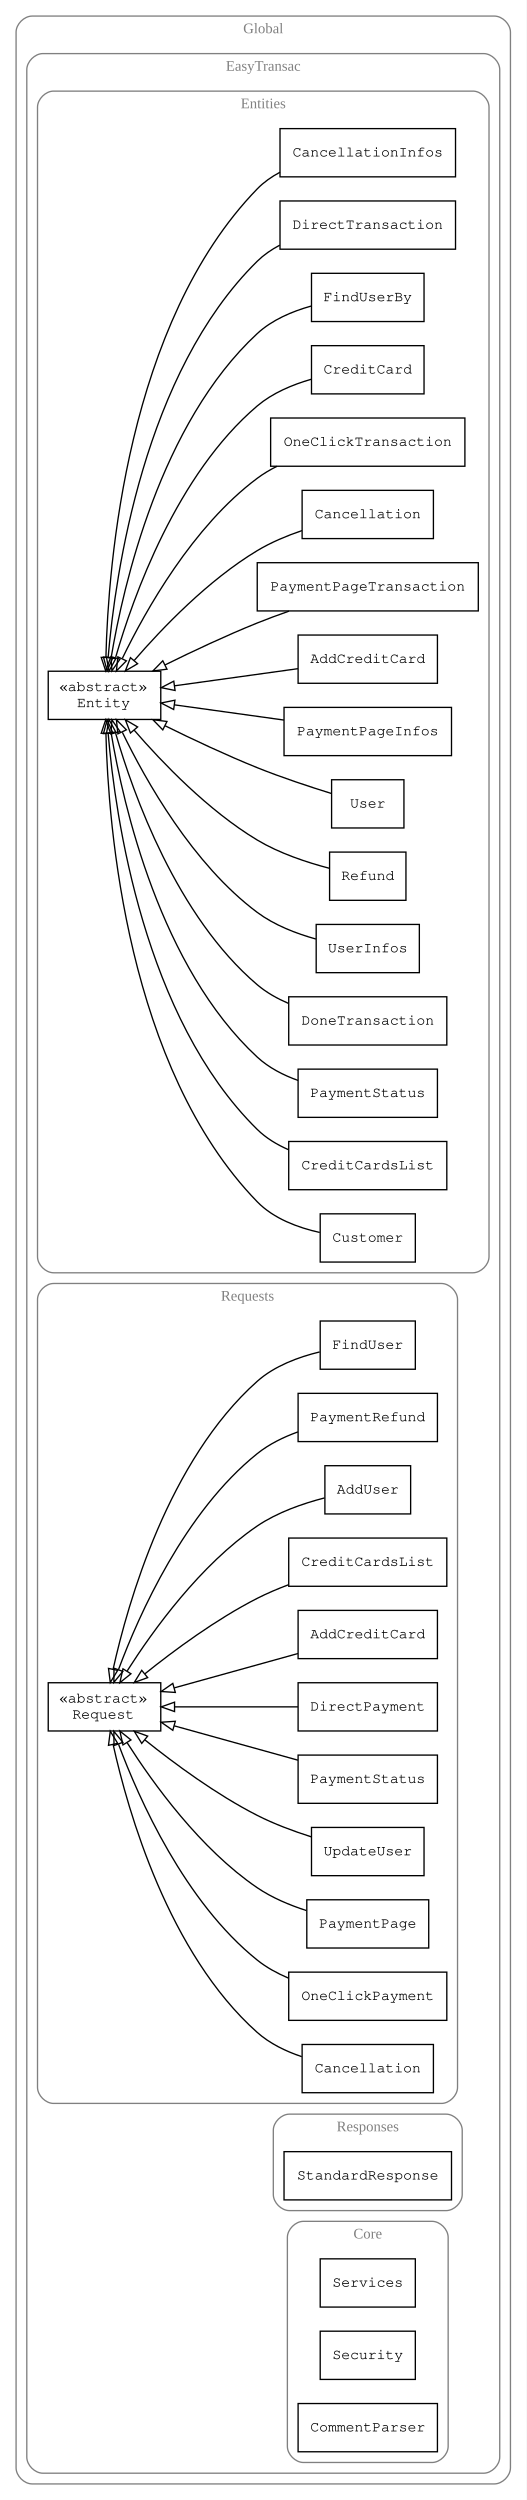
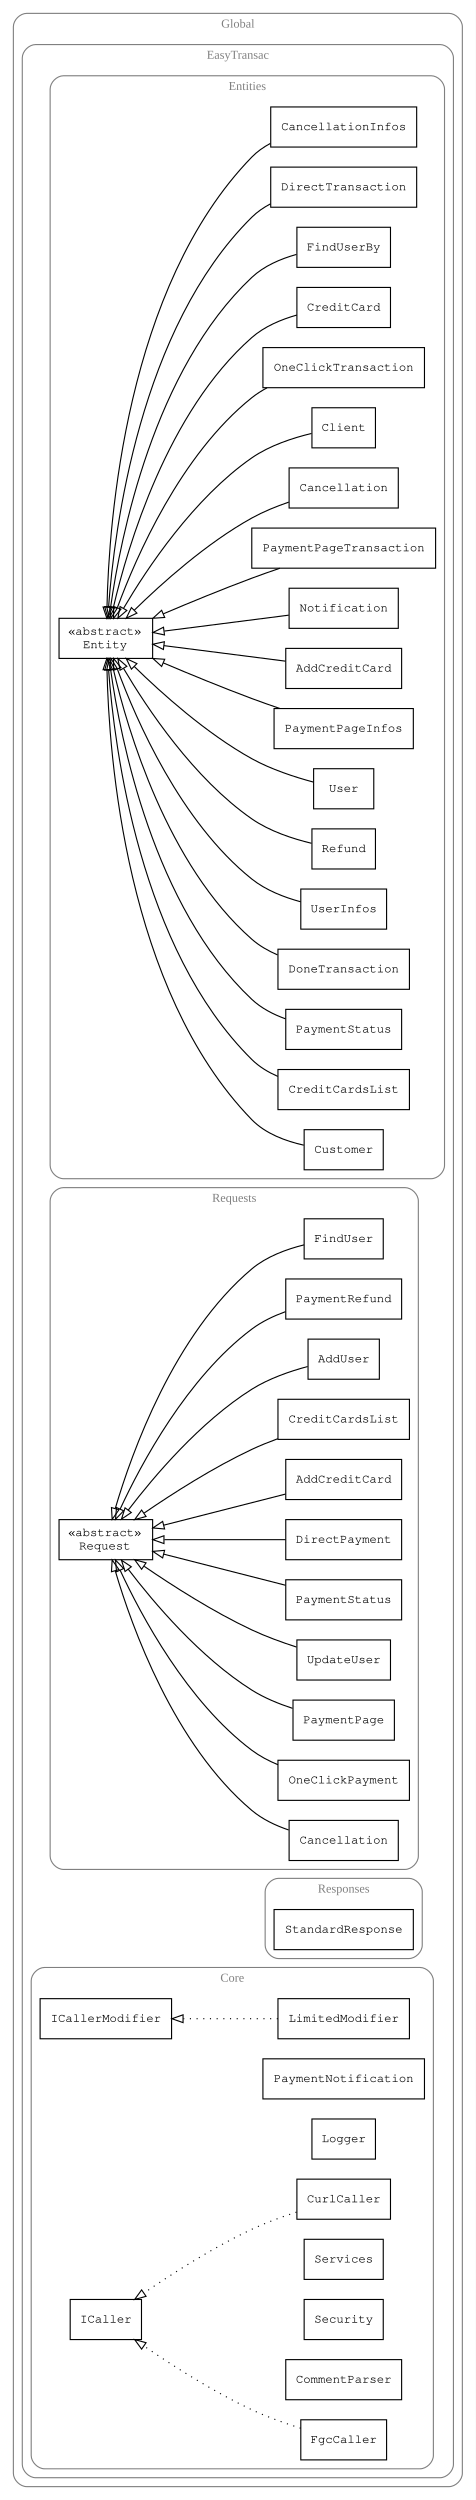
- <svg xmlns="http://www.w3.org/2000/svg" width="393pt" height="1866pt" viewBox="0.00 0.00 393.00 1866.00">
-   <g id="graph0" class="graph" transform="scale(1 1) rotate(0) translate(4 1862)">
-     <polygon fill="white" stroke="none" points="-4,4 -4,-1862 389,-1862 389,4 -4,4" />
+ <svg xmlns="http://www.w3.org/2000/svg" width="427pt" height="2244pt" viewBox="0.00 0.00 427.00 2244.00">
+   <g id="graph0" class="graph" transform="scale(1 1) rotate(0) translate(4 2240)">
+     <polygon fill="white" stroke="none" points="-4,4 -4,-2240 423,-2240 423,4 -4,4" />
    <g id="clust1" class="cluster">
-       <path fill="none" stroke="gray" d="M20,-8C20,-8 365,-8 365,-8 371,-8 377,-14 377,-20 377,-20 377,-1838 377,-1838 377,-1844 371,-1850 365,-1850 365,-1850 20,-1850 20,-1850 14,-1850 8,-1844 8,-1838 8,-1838 8,-20 8,-20 8,-14 14,-8 20,-8" />
-       <text text-anchor="middle" x="192.5" y="-1837.2" font-family="Times New Roman,serif" font-size="11.00" fill="gray">Global</text>
+       <path fill="none" stroke="gray" d="M20,-8C20,-8 399,-8 399,-8 405,-8 411,-14 411,-20 411,-20 411,-2216 411,-2216 411,-2222 405,-2228 399,-2228 399,-2228 20,-2228 20,-2228 14,-2228 8,-2222 8,-2216 8,-2216 8,-20 8,-20 8,-14 14,-8 20,-8" />
+       <text text-anchor="middle" x="209.5" y="-2215.2" font-family="Times New Roman,serif" font-size="11.00" fill="gray">Global</text>
    </g>
    <g id="clust2" class="cluster">
-       <path fill="none" stroke="gray" d="M28,-16C28,-16 357,-16 357,-16 363,-16 369,-22 369,-28 369,-28 369,-1810 369,-1810 369,-1816 363,-1822 357,-1822 357,-1822 28,-1822 28,-1822 22,-1822 16,-1816 16,-1810 16,-1810 16,-28 16,-28 16,-22 22,-16 28,-16" />
-       <text text-anchor="middle" x="192.5" y="-1809.2" font-family="Times New Roman,serif" font-size="11.00" fill="gray">EasyTransac</text>
+       <path fill="none" stroke="gray" d="M28,-16C28,-16 391,-16 391,-16 397,-16 403,-22 403,-28 403,-28 403,-2188 403,-2188 403,-2194 397,-2200 391,-2200 391,-2200 28,-2200 28,-2200 22,-2200 16,-2194 16,-2188 16,-2188 16,-28 16,-28 16,-22 22,-16 28,-16" />
+       <text text-anchor="middle" x="209.5" y="-2187.2" font-family="Times New Roman,serif" font-size="11.00" fill="gray">EasyTransac</text>
    </g>
    <g id="clust3" class="cluster">
-       <path fill="none" stroke="gray" d="M36,-912C36,-912 349,-912 349,-912 355,-912 361,-918 361,-924 361,-924 361,-1782 361,-1782 361,-1788 355,-1794 349,-1794 349,-1794 36,-1794 36,-1794 30,-1794 24,-1788 24,-1782 24,-1782 24,-924 24,-924 24,-918 30,-912 36,-912" />
-       <text text-anchor="middle" x="192.5" y="-1781.2" font-family="Times New Roman,serif" font-size="11.00" fill="gray">Entities</text>
+       <path fill="none" stroke="gray" d="M53,-1182C53,-1182 383,-1182 383,-1182 389,-1182 395,-1188 395,-1194 395,-1194 395,-2160 395,-2160 395,-2166 389,-2172 383,-2172 383,-2172 53,-2172 53,-2172 47,-2172 41,-2166 41,-2160 41,-2160 41,-1194 41,-1194 41,-1188 47,-1182 53,-1182" />
+       <text text-anchor="middle" x="218" y="-2159.2" font-family="Times New Roman,serif" font-size="11.00" fill="gray">Entities</text>
    </g>
    <g id="clust4" class="cluster">
-       <path fill="none" stroke="gray" d="M36,-292C36,-292 325.5,-292 325.5,-292 331.5,-292 337.5,-298 337.5,-304 337.5,-304 337.5,-892 337.5,-892 337.5,-898 331.5,-904 325.5,-904 325.5,-904 36,-904 36,-904 30,-904 24,-898 24,-892 24,-892 24,-304 24,-304 24,-298 30,-292 36,-292" />
-       <text text-anchor="middle" x="180.75" y="-891.2" font-family="Times New Roman,serif" font-size="11.00" fill="gray">Requests</text>
+       <path fill="none" stroke="gray" d="M53,-562C53,-562 359.5,-562 359.5,-562 365.5,-562 371.5,-568 371.5,-574 371.5,-574 371.5,-1162 371.5,-1162 371.5,-1168 365.5,-1174 359.5,-1174 359.5,-1174 53,-1174 53,-1174 47,-1174 41,-1168 41,-1162 41,-1162 41,-574 41,-574 41,-568 47,-562 53,-562" />
+       <text text-anchor="middle" x="206.25" y="-1161.2" font-family="Times New Roman,serif" font-size="11.00" fill="gray">Requests</text>
    </g>
    <g id="clust6" class="cluster">
-       <path fill="none" stroke="gray" d="M212,-212C212,-212 329,-212 329,-212 335,-212 341,-218 341,-224 341,-224 341,-272 341,-272 341,-278 335,-284 329,-284 329,-284 212,-284 212,-284 206,-284 200,-278 200,-272 200,-272 200,-224 200,-224 200,-218 206,-212 212,-212" />
-       <text text-anchor="middle" x="270.5" y="-271.2" font-family="Times New Roman,serif" font-size="11.00" fill="gray">Responses</text>
+       <path fill="none" stroke="gray" d="M246,-482C246,-482 363,-482 363,-482 369,-482 375,-488 375,-494 375,-494 375,-542 375,-542 375,-548 369,-554 363,-554 363,-554 246,-554 246,-554 240,-554 234,-548 234,-542 234,-542 234,-494 234,-494 234,-488 240,-482 246,-482" />
+       <text text-anchor="middle" x="304.5" y="-541.2" font-family="Times New Roman,serif" font-size="11.00" fill="gray">Responses</text>
    </g>
    <g id="clust5" class="cluster">
-       <path fill="none" stroke="gray" d="M222.5,-24C222.5,-24 318.5,-24 318.5,-24 324.5,-24 330.5,-30 330.5,-36 330.5,-36 330.5,-192 330.5,-192 330.5,-198 324.5,-204 318.5,-204 318.5,-204 222.5,-204 222.5,-204 216.5,-204 210.5,-198 210.5,-192 210.5,-192 210.5,-36 210.5,-36 210.5,-30 216.5,-24 222.5,-24" />
-       <text text-anchor="middle" x="270.5" y="-191.2" font-family="Times New Roman,serif" font-size="11.00" fill="gray">Core</text>
+       <path fill="none" stroke="gray" d="M36,-24C36,-24 373,-24 373,-24 379,-24 385,-30 385,-36 385,-36 385,-462 385,-462 385,-468 379,-474 373,-474 373,-474 36,-474 36,-474 30,-474 24,-468 24,-462 24,-462 24,-36 24,-36 24,-30 30,-24 36,-24" />
+       <text text-anchor="middle" x="204.5" y="-461.2" font-family="Times New Roman,serif" font-size="11.00" fill="gray">Core</text>
    </g>
    <g id="node1" class="node">
-       <polygon fill="none" stroke="black" points="336,-1766 205,-1766 205,-1730 336,-1730 336,-1766" />
-       <text text-anchor="middle" x="270.5" y="-1745.2" font-family="Courier,monospace" font-size="11.00">CancellationInfos</text>
+       <polygon fill="none" stroke="black" points="370,-2144 239,-2144 239,-2108 370,-2108 370,-2144" />
+       <text text-anchor="middle" x="304.5" y="-2123.2" font-family="Courier,monospace" font-size="11.00">CancellationInfos</text>
    </g>
    <g id="node2" class="node">
-       <polygon fill="none" stroke="black" points="116,-1361 32,-1361 32,-1325 116,-1325 116,-1361" />
-       <text text-anchor="start" x="40" y="-1346.2" font-family="Courier,monospace" font-size="11.00">«abstract»</text>
-       <text text-anchor="start" x="53.5" y="-1334.2" font-family="Courier,monospace" font-size="11.00">Entity</text>
+       <polygon fill="none" stroke="black" points="133,-1685 49,-1685 49,-1649 133,-1649 133,-1685" />
+       <text text-anchor="start" x="57" y="-1670.2" font-family="Courier,monospace" font-size="11.00">«abstract»</text>
+       <text text-anchor="start" x="70.5" y="-1658.2" font-family="Courier,monospace" font-size="11.00">Entity</text>
    </g>
    <g id="edge1" class="edge">
-       <path fill="none" stroke="black" d="M204.991,-1733.45C198.716,-1730.12 192.88,-1726.03 188,-1721 90.848,-1620.95 76.754,-1440.94 75.054,-1371.44" />
-       <polygon fill="none" stroke="black" points="78.551,-1371.21 74.877,-1361.27 71.552,-1371.33 78.551,-1371.21" />
+       <path fill="none" stroke="black" d="M238.6,-2111.22C232.475,-2107.94 226.781,-2103.91 222,-2099 108.785,-1982.62 93.682,-1771.44 92.033,-1695.31" />
+       <polygon fill="none" stroke="black" points="95.529,-1695.03 91.877,-1685.09 88.53,-1695.14 95.529,-1695.03" />
    </g>
    <g id="node3" class="node">
-       <polygon fill="none" stroke="black" points="336,-1712 205,-1712 205,-1676 336,-1676 336,-1712" />
-       <text text-anchor="middle" x="270.5" y="-1691.2" font-family="Courier,monospace" font-size="11.00">DirectTransaction</text>
+       <polygon fill="none" stroke="black" points="370,-2090 239,-2090 239,-2054 370,-2054 370,-2090" />
+       <text text-anchor="middle" x="304.5" y="-2069.2" font-family="Courier,monospace" font-size="11.00">DirectTransaction</text>
    </g>
    <g id="edge4" class="edge">
-       <path fill="none" stroke="black" d="M204.812,-1679.01C198.648,-1675.76 192.886,-1671.81 188,-1667 103.498,-1583.81 82.087,-1434.11 76.743,-1371.62" />
-       <polygon fill="none" stroke="black" points="80.208,-1371.04 75.944,-1361.34 73.229,-1371.58 80.208,-1371.04" />
+       <path fill="none" stroke="black" d="M238.791,-2057.03C232.631,-2053.78 226.876,-2049.82 222,-2045 121.522,-1945.65 98.639,-1765.23 93.481,-1695.53" />
+       <polygon fill="none" stroke="black" points="96.958,-1695.07 92.796,-1685.33 89.974,-1695.54 96.958,-1695.07" />
    </g>
    <g id="node4" class="node">
-       <polygon fill="none" stroke="black" points="312.5,-1658 228.5,-1658 228.5,-1622 312.5,-1622 312.5,-1658" />
-       <text text-anchor="middle" x="270.5" y="-1637.2" font-family="Courier,monospace" font-size="11.00">FindUserBy</text>
+       <polygon fill="none" stroke="black" points="346.5,-2036 262.5,-2036 262.5,-2000 346.5,-2000 346.5,-2036" />
+       <text text-anchor="middle" x="304.5" y="-2015.2" font-family="Courier,monospace" font-size="11.00">FindUserBy</text>
+     </g>
+     <g id="edge7" class="edge">
+       <path fill="none" stroke="black" d="M262.11,-2011.63C247.968,-2007.69 232.968,-2001.31 222,-1991 133.896,-1908.17 104.159,-1757.64 95.326,-1695.26" />
+       <polygon fill="none" stroke="black" points="98.749,-1694.45 93.953,-1685.01 91.811,-1695.38 98.749,-1694.45" />
+     </g>
+     <g id="node5" class="node">
+       <polygon fill="none" stroke="black" points="346.5,-1982 262.5,-1982 262.5,-1946 346.5,-1946 346.5,-1982" />
+       <text text-anchor="middle" x="304.5" y="-1961.2" font-family="Courier,monospace" font-size="11.00">CreditCard</text>
+     </g>
+     <g id="edge9" class="edge">
+       <path fill="none" stroke="black" d="M262.484,-1957.22C248.38,-1953.24 233.308,-1946.94 222,-1937 146.162,-1870.35 110.599,-1749.59 97.829,-1695.06" />
+       <polygon fill="none" stroke="black" points="101.191,-1694.06 95.574,-1685.08 94.362,-1695.6 101.191,-1694.06" />
+     </g>
+     <g id="node6" class="node">
+       <polygon fill="none" stroke="black" points="377,-1928 232,-1928 232,-1892 377,-1892 377,-1928" />
+       <text text-anchor="middle" x="304.5" y="-1907.2" font-family="Courier,monospace" font-size="11.00">OneClickTransaction</text>
+     </g>
+     <g id="edge10" class="edge">
+       <path fill="none" stroke="black" d="M235.667,-1891.88C230.815,-1889.29 226.191,-1886.35 222,-1883 158.12,-1831.93 118.231,-1740.32 101.345,-1694.57" />
+       <polygon fill="none" stroke="black" points="104.586,-1693.24 97.909,-1685.02 97.999,-1695.61 104.586,-1693.24" />
+     </g>
+     <g id="node7" class="node">
+       <polygon fill="none" stroke="black" points="333,-1874 276,-1874 276,-1838 333,-1838 333,-1874" />
+       <text text-anchor="middle" x="304.5" y="-1853.2" font-family="Courier,monospace" font-size="11.00">Client</text>
+     </g>
+     <g id="edge11" class="edge">
+       <path fill="none" stroke="black" d="M275.652,-1850.94C259.001,-1846.95 238.036,-1840.14 222,-1829 169.94,-1792.83 128.078,-1729.95 106.957,-1694.09" />
+       <polygon fill="none" stroke="black" points="109.832,-1692.07 101.799,-1685.17 103.772,-1695.57 109.832,-1692.07" />
+     </g>
+     <g id="node8" class="node">
+       <polygon fill="none" stroke="black" points="353.5,-1820 255.5,-1820 255.5,-1784 353.5,-1784 353.5,-1820" />
+       <text text-anchor="middle" x="304.5" y="-1799.2" font-family="Courier,monospace" font-size="11.00">Cancellation</text>
+     </g>
+     <g id="edge12" class="edge">
+       <path fill="none" stroke="black" d="M255.26,-1789.32C243.999,-1785.47 232.297,-1780.71 222,-1775 181.31,-1752.42 141.143,-1716.37 116.467,-1692.2" />
+       <polygon fill="none" stroke="black" points="118.886,-1689.67 109.323,-1685.11 113.955,-1694.64 118.886,-1689.67" />
+     </g>
+     <g id="node9" class="node">
+       <polygon fill="none" stroke="black" points="387,-1766 222,-1766 222,-1730 387,-1730 387,-1766" />
+       <text text-anchor="middle" x="304.5" y="-1745.2" font-family="Courier,monospace" font-size="11.00">PaymentPageTransaction</text>
+     </g>
+     <g id="edge14" class="edge">
+       <path fill="none" stroke="black" d="M247.192,-1729.95C238.714,-1727.06 230.101,-1724.02 222,-1721 195.517,-1711.13 166.431,-1699.16 142.498,-1688.99" />
+       <polygon fill="none" stroke="black" points="143.83,-1685.76 133.258,-1685.05 141.083,-1692.2 143.83,-1685.76" />
+     </g>
+     <g id="node10" class="node">
+       <polygon fill="none" stroke="black" points="353.5,-1712 255.5,-1712 255.5,-1676 353.5,-1676 353.5,-1712" />
+       <text text-anchor="middle" x="304.5" y="-1691.2" font-family="Courier,monospace" font-size="11.00">Notification</text>
+     </g>
+     <g id="edge15" class="edge">
+       <path fill="none" stroke="black" d="M255.243,-1687.84C221.875,-1683.58 177.536,-1677.92 143.489,-1673.57" />
+       <polygon fill="none" stroke="black" points="143.639,-1670.06 133.276,-1672.27 142.753,-1677.01 143.639,-1670.06" />
+     </g>
+     <g id="node11" class="node">
+       <polygon fill="none" stroke="black" points="356.5,-1658 252.5,-1658 252.5,-1622 356.5,-1622 356.5,-1658" />
+       <text text-anchor="middle" x="304.5" y="-1637.2" font-family="Courier,monospace" font-size="11.00">AddCreditCard</text>
+     </g>
+     <g id="edge16" class="edge">
+       <path fill="none" stroke="black" d="M252.302,-1646.54C219.175,-1650.76 176.213,-1656.25 143.104,-1660.48" />
+       <polygon fill="none" stroke="black" points="142.644,-1657.01 133.167,-1661.74 143.53,-1663.95 142.644,-1657.01" />
+     </g>
+     <g id="node12" class="node">
+       <polygon fill="none" stroke="black" points="367,-1604 242,-1604 242,-1568 367,-1568 367,-1604" />
+       <text text-anchor="middle" x="304.5" y="-1583.2" font-family="Courier,monospace" font-size="11.00">PaymentPageInfos</text>
+     </g>
+     <g id="edge20" class="edge">
+       <path fill="none" stroke="black" d="M247.192,-1604.05C238.714,-1606.94 230.101,-1609.98 222,-1613 195.517,-1622.87 166.431,-1634.84 142.498,-1645.01" />
+       <polygon fill="none" stroke="black" points="141.083,-1641.8 133.258,-1648.95 143.83,-1648.24 141.083,-1641.8" />
+     </g>
+     <g id="node13" class="node">
+       <polygon fill="none" stroke="black" points="331.5,-1550 277.5,-1550 277.5,-1514 331.5,-1514 331.5,-1550" />
+       <text text-anchor="middle" x="304.5" y="-1529.2" font-family="Courier,monospace" font-size="11.00">User</text>
+     </g>
+     <g id="edge21" class="edge">
+       <path fill="none" stroke="black" d="M277.142,-1538.05C260.656,-1542.47 239.335,-1549.38 222,-1559 181.31,-1581.58 141.143,-1617.63 116.467,-1641.8" />
+       <polygon fill="none" stroke="black" points="113.955,-1639.36 109.323,-1648.89 118.886,-1644.33 113.955,-1639.36" />
+     </g>
+     <g id="node14" class="node">
+       <polygon fill="none" stroke="black" points="333,-1496 276,-1496 276,-1460 333,-1460 333,-1496" />
+       <text text-anchor="middle" x="304.5" y="-1475.2" font-family="Courier,monospace" font-size="11.00">Refund</text>
+     </g>
+     <g id="edge23" class="edge">
+       <path fill="none" stroke="black" d="M275.652,-1483.06C259.001,-1487.05 238.036,-1493.86 222,-1505 169.94,-1541.17 128.078,-1604.05 106.957,-1639.91" />
+       <polygon fill="none" stroke="black" points="103.772,-1638.43 101.799,-1648.83 109.832,-1641.93 103.772,-1638.43" />
+     </g>
+     <g id="node15" class="node">
+       <polygon fill="none" stroke="black" points="343,-1442 266,-1442 266,-1406 343,-1406 343,-1442" />
+       <text text-anchor="middle" x="304.5" y="-1421.2" font-family="Courier,monospace" font-size="11.00">UserInfos</text>
+     </g>
+     <g id="edge24" class="edge">
+       <path fill="none" stroke="black" d="M265.884,-1430.56C251.043,-1434.57 234.573,-1440.95 222,-1451 158.12,-1502.07 118.231,-1593.68 101.345,-1639.43" />
+       <polygon fill="none" stroke="black" points="97.999,-1638.39 97.909,-1648.98 104.586,-1640.76 97.999,-1638.39" />
+     </g>
+     <g id="node16" class="node">
+       <polygon fill="none" stroke="black" points="363.5,-1388 245.5,-1388 245.5,-1352 363.5,-1352 363.5,-1388" />
+       <text text-anchor="middle" x="304.5" y="-1367.2" font-family="Courier,monospace" font-size="11.00">DoneTransaction</text>
+     </g>
+     <g id="edge25" class="edge">
+       <path fill="none" stroke="black" d="M245.146,-1382.86C236.764,-1386.48 228.718,-1391.1 222,-1397 146.162,-1463.65 110.599,-1584.41 97.829,-1638.94" />
+       <polygon fill="none" stroke="black" points="94.362,-1638.4 95.574,-1648.92 101.191,-1639.94 94.362,-1638.4" />
+     </g>
+     <g id="node17" class="node">
+       <polygon fill="none" stroke="black" points="356.5,-1334 252.5,-1334 252.5,-1298 356.5,-1298 356.5,-1334" />
+       <text text-anchor="middle" x="304.5" y="-1313.2" font-family="Courier,monospace" font-size="11.00">PaymentStatus</text>
+     </g>
+     <g id="edge30" class="edge">
+       <path fill="none" stroke="black" d="M252.373,-1325.46C241.345,-1329.42 230.471,-1335.04 222,-1343 133.896,-1425.83 104.159,-1576.36 95.326,-1638.74" />
+       <polygon fill="none" stroke="black" points="91.811,-1638.62 93.953,-1648.99 98.749,-1639.55 91.811,-1638.62" />
+     </g>
+     <g id="node18" class="node">
+       <polygon fill="none" stroke="black" points="363.5,-1280 245.5,-1280 245.5,-1244 363.5,-1244 363.5,-1280" />
+       <text text-anchor="middle" x="304.5" y="-1259.2" font-family="Courier,monospace" font-size="11.00">CreditCardsList</text>
+     </g>
+     <g id="edge31" class="edge">
+       <path fill="none" stroke="black" d="M245.347,-1273.82C236.74,-1277.57 228.572,-1282.5 222,-1289 121.522,-1388.35 98.639,-1568.77 93.481,-1638.47" />
+       <polygon fill="none" stroke="black" points="89.974,-1638.46 92.796,-1648.67 96.958,-1638.93 89.974,-1638.46" />
+     </g>
+     <g id="node19" class="node">
+       <polygon fill="none" stroke="black" points="340,-1226 269,-1226 269,-1190 340,-1190 340,-1226" />
+       <text text-anchor="middle" x="304.5" y="-1205.2" font-family="Courier,monospace" font-size="11.00">Customer</text>
+     </g>
+     <g id="edge32" class="edge">
+       <path fill="none" stroke="black" d="M268.676,-1212.09C252.538,-1215.67 234.264,-1222.39 222,-1235 108.785,-1351.38 93.682,-1562.56 92.033,-1638.69" />
+       <polygon fill="none" stroke="black" points="88.53,-1638.86 91.877,-1648.91 95.529,-1638.97 88.53,-1638.86" />
+     </g>
+     <g id="node20" class="node">
+       <polygon fill="none" stroke="black" points="340,-1146 269,-1146 269,-1110 340,-1110 340,-1146" />
+       <text text-anchor="middle" x="304.5" y="-1125.2" font-family="Courier,monospace" font-size="11.00">FindUser</text>
+     </g>
+     <g id="node24" class="node">
+       <polygon fill="none" stroke="black" points="133,-876 49,-876 49,-840 133,-840 133,-876" />
+       <text text-anchor="start" x="57" y="-861.2" font-family="Courier,monospace" font-size="11.00">«abstract»</text>
+       <text text-anchor="start" x="67" y="-849.2" font-family="Courier,monospace" font-size="11.00">Request</text>
+     </g>
+     <g id="edge2" class="edge">
+       <path fill="none" stroke="black" d="M268.904,-1122.6C253.201,-1118.72 235.227,-1112.14 222,-1101 152.29,-1042.32 114.351,-936.455 99.493,-886.092" />
+       <polygon fill="none" stroke="black" points="102.786,-884.876 96.67,-876.225 96.056,-886.802 102.786,-884.876" />
+     </g>
+     <g id="node21" class="node">
+       <polygon fill="none" stroke="black" points="356.5,-1092 252.5,-1092 252.5,-1056 356.5,-1056 356.5,-1092" />
+       <text text-anchor="middle" x="304.5" y="-1071.2" font-family="Courier,monospace" font-size="11.00">PaymentRefund</text>
+     </g>
+     <g id="edge3" class="edge">
+       <path fill="none" stroke="black" d="M252.293,-1062.66C241.636,-1058.81 230.939,-1053.71 222,-1047 164.067,-1003.5 122.824,-926.382 103.805,-885.394" />
+       <polygon fill="none" stroke="black" points="106.983,-883.927 99.662,-876.268 100.609,-886.82 106.983,-883.927" />
+     </g>
+     <g id="node22" class="node">
+       <polygon fill="none" stroke="black" points="336.5,-1038 272.5,-1038 272.5,-1002 336.5,-1002 336.5,-1038" />
+       <text text-anchor="middle" x="304.5" y="-1017.2" font-family="Courier,monospace" font-size="11.00">AddUser</text>
+     </g>
+     <g id="edge5" class="edge">
+       <path fill="none" stroke="black" d="M272.142,-1013.41C256.303,-1009.17 237.261,-1002.61 222,-993 175.695,-963.835 134.122,-914.722 111.05,-884.461" />
+       <polygon fill="none" stroke="black" points="113.846,-882.355 105.044,-876.458 108.247,-886.557 113.846,-882.355" />
+     </g>
+     <g id="node23" class="node">
+       <polygon fill="none" stroke="black" points="363.5,-984 245.5,-984 245.5,-948 363.5,-948 363.5,-984" />
+       <text text-anchor="middle" x="304.5" y="-963.2" font-family="Courier,monospace" font-size="11.00">CreditCardsList</text>
+     </g>
+     <g id="edge8" class="edge">
+       <path fill="none" stroke="black" d="M245.396,-948.641C237.417,-945.713 229.422,-942.481 222,-939 187.542,-922.838 150.979,-899.43 125.436,-881.929" />
+       <polygon fill="none" stroke="black" points="127.096,-878.822 116.882,-876.007 123.111,-884.577 127.096,-878.822" />
+     </g>
+     <g id="node25" class="node">
+       <polygon fill="none" stroke="black" points="356.5,-930 252.5,-930 252.5,-894 356.5,-894 356.5,-930" />
+       <text text-anchor="middle" x="304.5" y="-909.2" font-family="Courier,monospace" font-size="11.00">AddCreditCard</text>
+     </g>
+     <g id="edge17" class="edge">
+       <path fill="none" stroke="black" d="M252.302,-898.928C219.175,-890.47 176.213,-879.501 143.104,-871.048" />
+       <polygon fill="none" stroke="black" points="143.723,-867.594 133.167,-868.511 141.991,-874.376 143.723,-867.594" />
+     </g>
+     <g id="node26" class="node">
+       <polygon fill="none" stroke="black" points="356.5,-876 252.5,-876 252.5,-840 356.5,-840 356.5,-876" />
+       <text text-anchor="middle" x="304.5" y="-855.2" font-family="Courier,monospace" font-size="11.00">DirectPayment</text>
+     </g>
+     <g id="edge18" class="edge">
+       <path fill="none" stroke="black" d="M252.302,-858C219.318,-858 176.583,-858 143.533,-858" />
+       <polygon fill="none" stroke="black" points="143.168,-854.5 133.167,-858 143.167,-861.5 143.168,-854.5" />
+     </g>
+     <g id="node27" class="node">
+       <polygon fill="none" stroke="black" points="356.5,-822 252.5,-822 252.5,-786 356.5,-786 356.5,-822" />
+       <text text-anchor="middle" x="304.5" y="-801.2" font-family="Courier,monospace" font-size="11.00">PaymentStatus</text>
+     </g>
+     <g id="edge19" class="edge">
+       <path fill="none" stroke="black" d="M252.302,-817.072C219.175,-825.53 176.213,-836.499 143.104,-844.952" />
+       <polygon fill="none" stroke="black" points="141.991,-841.624 133.167,-847.489 143.723,-848.406 141.991,-841.624" />
+     </g>
+     <g id="node28" class="node">
+       <polygon fill="none" stroke="black" points="346.5,-768 262.5,-768 262.5,-732 346.5,-732 346.5,-768" />
+       <text text-anchor="middle" x="304.5" y="-747.2" font-family="Courier,monospace" font-size="11.00">UpdateUser</text>
+     </g>
+     <g id="edge22" class="edge">
+       <path fill="none" stroke="black" d="M262.135,-761.605C249.043,-765.83 234.685,-771.05 222,-777 187.542,-793.162 150.979,-816.57 125.436,-834.071" />
+       <polygon fill="none" stroke="black" points="123.111,-831.423 116.882,-839.993 127.096,-837.178 123.111,-831.423" />
+     </g>
+     <g id="node29" class="node">
+       <polygon fill="none" stroke="black" points="350,-714 259,-714 259,-678 350,-678 350,-714" />
+       <text text-anchor="middle" x="304.5" y="-693.2" font-family="Courier,monospace" font-size="11.00">PaymentPage</text>
+     </g>
+     <g id="edge26" class="edge">
+       <path fill="none" stroke="black" d="M258.61,-706.59C246.198,-710.634 233.099,-716.009 222,-723 175.695,-752.165 134.122,-801.278 111.05,-831.539" />
+       <polygon fill="none" stroke="black" points="108.247,-829.443 105.044,-839.542 113.846,-833.645 108.247,-829.443" />
+     </g>
+     <g id="node30" class="node">
+       <polygon fill="none" stroke="black" points="363.5,-660 245.5,-660 245.5,-624 363.5,-624 363.5,-660" />
+       <text text-anchor="middle" x="304.5" y="-639.2" font-family="Courier,monospace" font-size="11.00">OneClickPayment</text>
+     </g>
+     <g id="edge27" class="edge">
+       <path fill="none" stroke="black" d="M245.485,-655.977C237.152,-659.438 229.032,-663.719 222,-669 164.067,-712.503 122.824,-789.618 103.805,-830.606" />
+       <polygon fill="none" stroke="black" points="100.609,-829.18 99.662,-839.732 106.983,-832.073 100.609,-829.18" />
+     </g>
+     <g id="node31" class="node">
+       <polygon fill="none" stroke="black" points="353.5,-606 255.5,-606 255.5,-570 353.5,-570 353.5,-606" />
+       <text text-anchor="middle" x="304.5" y="-585.2" font-family="Courier,monospace" font-size="11.00">Cancellation</text>
+     </g>
+     <g id="edge28" class="edge">
+       <path fill="none" stroke="black" d="M255.113,-597.41C243.359,-601.393 231.464,-607.033 222,-615 152.29,-673.684 114.351,-779.545 99.493,-829.908" />
+       <polygon fill="none" stroke="black" points="96.056,-829.198 96.67,-839.775 102.786,-831.124 96.056,-829.198" />
+     </g>
+     <g id="node32" class="node">
+       <polygon fill="none" stroke="black" points="343,-68 266,-68 266,-32 343,-32 343,-68" />
+       <text text-anchor="middle" x="304.5" y="-47.2" font-family="Courier,monospace" font-size="11.00">FgcCaller</text>
+     </g>
+     <g id="node41" class="node">
+       <polygon fill="none" stroke="black" points="123,-176 59,-176 59,-140 123,-140 123,-176" />
+       <text text-anchor="middle" x="91" y="-155.2" font-family="Courier,monospace" font-size="11.00">ICaller</text>
    </g>
    <g id="edge6" class="edge">
-       <path fill="none" stroke="black" d="M228.194,-1633.54C214.06,-1629.59 199.044,-1623.23 188,-1613 115.656,-1545.99 88.058,-1425.42 78.939,-1371" />
-       <polygon fill="none" stroke="black" points="82.381,-1370.36 77.354,-1361.03 75.468,-1371.46 82.381,-1370.36" />
-     </g>
-     <g id="node5" class="node">
-       <polygon fill="none" stroke="black" points="312.5,-1604 228.5,-1604 228.5,-1568 312.5,-1568 312.5,-1604" />
-       <text text-anchor="middle" x="270.5" y="-1583.2" font-family="Courier,monospace" font-size="11.00">CreditCard</text>
-     </g>
-     <g id="edge8" class="edge">
-       <path fill="none" stroke="black" d="M228.246,-1578.89C214.279,-1574.88 199.358,-1568.65 188,-1559 128.011,-1508.02 95.54,-1417.09 82.269,-1371.18" />
-       <polygon fill="none" stroke="black" points="85.573,-1370 79.513,-1361.31 78.831,-1371.88 85.573,-1370" />
-     </g>
-     <g id="node6" class="node">
-       <polygon fill="none" stroke="black" points="343,-1550 198,-1550 198,-1514 343,-1514 343,-1550" />
-       <text text-anchor="middle" x="270.5" y="-1529.2" font-family="Courier,monospace" font-size="11.00">OneClickTransaction</text>
-     </g>
-     <g id="edge9" class="edge">
-       <path fill="none" stroke="black" d="M202.732,-1513.97C197.529,-1511.36 192.54,-1508.39 188,-1505 139.884,-1469.11 104.737,-1406.56 87.319,-1370.59" />
-       <polygon fill="none" stroke="black" points="90.316,-1368.74 82.88,-1361.19 83.987,-1371.73 90.316,-1368.74" />
-     </g>
-     <g id="node7" class="node">
-       <polygon fill="none" stroke="black" points="319.5,-1496 221.5,-1496 221.5,-1460 319.5,-1460 319.5,-1496" />
-       <text text-anchor="middle" x="270.5" y="-1475.2" font-family="Courier,monospace" font-size="11.00">Cancellation</text>
-     </g>
-     <g id="edge10" class="edge">
-       <path fill="none" stroke="black" d="M221.393,-1465.97C210.011,-1462.09 198.219,-1457.14 188,-1451 151.434,-1429.01 117.159,-1393.3 96.154,-1369.01" />
-       <polygon fill="none" stroke="black" points="98.699,-1366.6 89.556,-1361.24 93.366,-1371.13 98.699,-1366.6" />
-     </g>
-     <g id="node8" class="node">
-       <polygon fill="none" stroke="black" points="353,-1442 188,-1442 188,-1406 353,-1406 353,-1442" />
-       <text text-anchor="middle" x="270.5" y="-1421.2" font-family="Courier,monospace" font-size="11.00">PaymentPageTransaction</text>
-     </g>
-     <g id="edge11" class="edge">
-       <path fill="none" stroke="black" d="M211.733,-1405.87C203.703,-1403.06 195.605,-1400.06 188,-1397 164.913,-1387.7 139.879,-1375.92 119.256,-1365.74" />
-       <polygon fill="none" stroke="black" points="120.626,-1362.51 110.114,-1361.19 117.506,-1368.78 120.626,-1362.51" />
-     </g>
-     <g id="node9" class="node">
-       <polygon fill="none" stroke="black" points="322.5,-1388 218.5,-1388 218.5,-1352 322.5,-1352 322.5,-1388" />
-       <text text-anchor="middle" x="270.5" y="-1367.2" font-family="Courier,monospace" font-size="11.00">AddCreditCard</text>
-     </g>
-     <g id="edge12" class="edge">
-       <path fill="none" stroke="black" d="M218.397,-1362.91C190.029,-1358.97 154.84,-1354.08 126.421,-1350.14" />
-       <polygon fill="none" stroke="black" points="126.668,-1346.64 116.282,-1348.73 125.706,-1353.57 126.668,-1346.64" />
-     </g>
-     <g id="node10" class="node">
-       <polygon fill="none" stroke="black" points="333,-1334 208,-1334 208,-1298 333,-1298 333,-1334" />
-       <text text-anchor="middle" x="270.5" y="-1313.2" font-family="Courier,monospace" font-size="11.00">PaymentPageInfos</text>
-     </g>
-     <g id="edge16" class="edge">
-       <path fill="none" stroke="black" d="M207.959,-1324.54C181.646,-1328.2 151.283,-1332.41 126.222,-1335.89" />
-       <polygon fill="none" stroke="black" points="125.613,-1332.44 116.189,-1337.28 126.575,-1339.37 125.613,-1332.44" />
-     </g>
-     <g id="node11" class="node">
-       <polygon fill="none" stroke="black" points="297.5,-1280 243.5,-1280 243.5,-1244 297.5,-1244 297.5,-1280" />
-       <text text-anchor="middle" x="270.5" y="-1259.2" font-family="Courier,monospace" font-size="11.00">User</text>
-     </g>
-     <g id="edge17" class="edge">
-       <path fill="none" stroke="black" d="M243.138,-1269.81C227.029,-1274.81 206.113,-1281.71 188,-1289 164.913,-1298.3 139.879,-1310.08 119.256,-1320.26" />
-       <polygon fill="none" stroke="black" points="117.506,-1317.22 110.114,-1324.81 120.626,-1323.49 117.506,-1317.22" />
-     </g>
-     <g id="node12" class="node">
-       <polygon fill="none" stroke="black" points="299,-1226 242,-1226 242,-1190 299,-1190 299,-1226" />
-       <text text-anchor="middle" x="270.5" y="-1205.2" font-family="Courier,monospace" font-size="11.00">Refund</text>
-     </g>
-     <g id="edge19" class="edge">
-       <path fill="none" stroke="black" d="M241.774,-1213.93C225.364,-1218.21 204.607,-1225.02 188,-1235 151.434,-1256.99 117.159,-1292.7 96.154,-1316.99" />
-       <polygon fill="none" stroke="black" points="93.366,-1314.87 89.556,-1324.76 98.699,-1319.4 93.366,-1314.87" />
-     </g>
-     <g id="node13" class="node">
-       <polygon fill="none" stroke="black" points="309,-1172 232,-1172 232,-1136 309,-1136 309,-1172" />
-       <text text-anchor="middle" x="270.5" y="-1151.2" font-family="Courier,monospace" font-size="11.00">UserInfos</text>
-     </g>
-     <g id="edge20" class="edge">
-       <path fill="none" stroke="black" d="M231.805,-1161.1C217.12,-1165.18 200.785,-1171.46 188,-1181 139.884,-1216.89 104.737,-1279.44 87.319,-1315.41" />
-       <polygon fill="none" stroke="black" points="83.987,-1314.27 82.88,-1324.81 90.316,-1317.26 83.987,-1314.27" />
-     </g>
-     <g id="node14" class="node">
-       <polygon fill="none" stroke="black" points="329.5,-1118 211.5,-1118 211.5,-1082 329.5,-1082 329.5,-1118" />
-       <text text-anchor="middle" x="270.5" y="-1097.2" font-family="Courier,monospace" font-size="11.00">DoneTransaction</text>
-     </g>
-     <g id="edge21" class="edge">
-       <path fill="none" stroke="black" d="M211.317,-1113.06C202.913,-1116.65 194.815,-1121.21 188,-1127 128.011,-1177.98 95.54,-1268.91 82.269,-1314.82" />
-       <polygon fill="none" stroke="black" points="78.831,-1314.12 79.513,-1324.69 85.573,-1316 78.831,-1314.12" />
-     </g>
-     <g id="node15" class="node">
-       <polygon fill="none" stroke="black" points="322.5,-1064 218.5,-1064 218.5,-1028 322.5,-1028 322.5,-1064" />
-       <text text-anchor="middle" x="270.5" y="-1043.2" font-family="Courier,monospace" font-size="11.00">PaymentStatus</text>
-     </g>
-     <g id="edge25" class="edge">
-       <path fill="none" stroke="black" d="M218.458,-1055.55C207.427,-1059.51 196.529,-1065.1 188,-1073 115.656,-1140.01 88.058,-1260.58 78.939,-1315" />
-       <polygon fill="none" stroke="black" points="75.468,-1314.54 77.354,-1324.97 82.381,-1315.64 75.468,-1314.54" />
-     </g>
-     <g id="node16" class="node">
-       <polygon fill="none" stroke="black" points="329.5,-1010 211.5,-1010 211.5,-974 329.5,-974 329.5,-1010" />
-       <text text-anchor="middle" x="270.5" y="-989.2" font-family="Courier,monospace" font-size="11.00">CreditCardsList</text>
-     </g>
-     <g id="edge26" class="edge">
-       <path fill="none" stroke="black" d="M211.372,-1003.85C202.762,-1007.59 194.586,-1012.52 188,-1019 103.498,-1102.19 82.087,-1251.89 76.743,-1314.38" />
-       <polygon fill="none" stroke="black" points="73.229,-1314.42 75.944,-1324.66 80.208,-1314.96 73.229,-1314.42" />
-     </g>
-     <g id="node17" class="node">
-       <polygon fill="none" stroke="black" points="306,-956 235,-956 235,-920 306,-920 306,-956" />
-       <text text-anchor="middle" x="270.5" y="-935.2" font-family="Courier,monospace" font-size="11.00">Customer</text>
-     </g>
-     <g id="edge27" class="edge">
-       <path fill="none" stroke="black" d="M234.666,-942.078C218.526,-945.659 200.253,-952.381 188,-965 90.848,-1065.05 76.754,-1245.06 75.054,-1314.56" />
-       <polygon fill="none" stroke="black" points="71.552,-1314.67 74.877,-1324.73 78.551,-1314.79 71.552,-1314.67" />
-     </g>
-     <g id="node18" class="node">
-       <polygon fill="none" stroke="black" points="306,-876 235,-876 235,-840 306,-840 306,-876" />
-       <text text-anchor="middle" x="270.5" y="-855.2" font-family="Courier,monospace" font-size="11.00">FindUser</text>
-     </g>
-     <g id="node22" class="node">
-       <polygon fill="none" stroke="black" points="116,-606 32,-606 32,-570 116,-570 116,-606" />
-       <text text-anchor="start" x="40" y="-591.2" font-family="Courier,monospace" font-size="11.00">«abstract»</text>
-       <text text-anchor="start" x="50" y="-579.2" font-family="Courier,monospace" font-size="11.00">Request</text>
-     </g>
-     <g id="edge2" class="edge">
-       <path fill="none" stroke="black" d="M234.62,-852.926C218.855,-849.123 200.911,-842.501 188,-831 121.835,-772.06 91.576,-666.324 80.418,-616.042" />
-       <polygon fill="none" stroke="black" points="83.826,-615.243 78.321,-606.191 76.98,-616.7 83.826,-615.243" />
-     </g>
-     <g id="node19" class="node">
-       <polygon fill="none" stroke="black" points="322.5,-822 218.5,-822 218.5,-786 322.5,-786 322.5,-822" />
-       <text text-anchor="middle" x="270.5" y="-801.2" font-family="Courier,monospace" font-size="11.00">PaymentRefund</text>
-     </g>
-     <g id="edge3" class="edge">
-       <path fill="none" stroke="black" d="M218.391,-793.237C207.611,-789.346 196.837,-784.087 188,-777 133.974,-733.674 99.826,-657.029 84.476,-615.913" />
-       <polygon fill="none" stroke="black" points="87.677,-614.475 80.978,-606.267 81.097,-616.861 87.677,-614.475" />
-     </g>
-     <g id="node20" class="node">
-       <polygon fill="none" stroke="black" points="302.5,-768 238.5,-768 238.5,-732 302.5,-732 302.5,-768" />
-       <text text-anchor="middle" x="270.5" y="-747.2" font-family="Courier,monospace" font-size="11.00">AddUser</text>
-     </g>
-     <g id="edge5" class="edge">
-       <path fill="none" stroke="black" d="M238.249,-743.953C222.255,-739.832 203.04,-733.221 188,-723 145.617,-694.197 110.282,-645.219 90.941,-614.845" />
-       <polygon fill="none" stroke="black" points="93.724,-612.692 85.463,-606.058 87.784,-616.396 93.724,-612.692" />
-     </g>
-     <g id="node21" class="node">
-       <polygon fill="none" stroke="black" points="329.5,-714 211.5,-714 211.5,-678 329.5,-678 329.5,-714" />
-       <text text-anchor="middle" x="270.5" y="-693.2" font-family="Courier,monospace" font-size="11.00">CreditCardsList</text>
-     </g>
-     <g id="edge7" class="edge">
-       <path fill="none" stroke="black" d="M211.18,-679.082C203.234,-676.087 195.306,-672.719 188,-669 157.482,-653.463 126.084,-630.269 104.154,-612.677" />
-       <polygon fill="none" stroke="black" points="106.201,-609.831 96.234,-606.237 101.785,-615.262 106.201,-609.831" />
-     </g>
-     <g id="node23" class="node">
-       <polygon fill="none" stroke="black" points="322.5,-660 218.5,-660 218.5,-624 322.5,-624 322.5,-660" />
-       <text text-anchor="middle" x="270.5" y="-639.2" font-family="Courier,monospace" font-size="11.00">AddCreditCard</text>
+       <path fill="none" stroke="black" stroke-dasharray="1,5" d="M265.858,-60.419C251.808,-64.837 235.9,-70.481 222,-77 187.542,-93.162 150.979,-116.57 125.436,-134.071" />
+       <polygon fill="none" stroke="black" points="123.111,-131.423 116.882,-139.993 127.096,-137.178 123.111,-131.423" />
+     </g>
+     <g id="node33" class="node">
+       <polygon fill="none" stroke="black" points="377,-392 232,-392 232,-356 377,-356 377,-392" />
+       <text text-anchor="middle" x="304.5" y="-371.2" font-family="Courier,monospace" font-size="11.00">PaymentNotification</text>
+     </g>
+     <g id="node34" class="node">
+       <polygon fill="none" stroke="black" points="333,-338 276,-338 276,-302 333,-302 333,-338" />
+       <text text-anchor="middle" x="304.5" y="-317.2" font-family="Courier,monospace" font-size="11.00">Logger</text>
+     </g>
+     <g id="node35" class="node">
+       <polygon fill="none" stroke="black" points="363.5,-446 245.5,-446 245.5,-410 363.5,-410 363.5,-446" />
+       <text text-anchor="middle" x="304.5" y="-425.2" font-family="Courier,monospace" font-size="11.00">LimitedModifier</text>
+     </g>
+     <g id="node40" class="node">
+       <polygon fill="none" stroke="black" points="150,-446 32,-446 32,-410 150,-410 150,-446" />
+       <text text-anchor="middle" x="91" y="-425.2" font-family="Courier,monospace" font-size="11.00">ICallerModifier</text>
    </g>
    <g id="edge13" class="edge">
-       <path fill="none" stroke="black" d="M218.397,-627.812C189.904,-619.901 154.531,-610.081 126.047,-602.172" />
-       <polygon fill="none" stroke="black" points="126.854,-598.764 116.282,-599.461 124.981,-605.509 126.854,-598.764" />
-     </g>
-     <g id="node24" class="node">
-       <polygon fill="none" stroke="black" points="322.5,-606 218.5,-606 218.5,-570 322.5,-570 322.5,-606" />
-       <text text-anchor="middle" x="270.5" y="-585.2" font-family="Courier,monospace" font-size="11.00">DirectPayment</text>
-     </g>
-     <g id="edge14" class="edge">
-       <path fill="none" stroke="black" d="M218.397,-588C190.029,-588 154.84,-588 126.421,-588" />
-       <polygon fill="none" stroke="black" points="126.282,-584.5 116.282,-588 126.282,-591.5 126.282,-584.5" />
-     </g>
-     <g id="node25" class="node">
-       <polygon fill="none" stroke="black" points="322.5,-552 218.5,-552 218.5,-516 322.5,-516 322.5,-552" />
-       <text text-anchor="middle" x="270.5" y="-531.2" font-family="Courier,monospace" font-size="11.00">PaymentStatus</text>
-     </g>
-     <g id="edge15" class="edge">
-       <path fill="none" stroke="black" d="M218.397,-548.188C189.904,-556.099 154.531,-565.919 126.047,-573.828" />
-       <polygon fill="none" stroke="black" points="124.981,-570.491 116.282,-576.539 126.854,-577.236 124.981,-570.491" />
-     </g>
-     <g id="node26" class="node">
-       <polygon fill="none" stroke="black" points="312.5,-498 228.5,-498 228.5,-462 312.5,-462 312.5,-498" />
-       <text text-anchor="middle" x="270.5" y="-477.2" font-family="Courier,monospace" font-size="11.00">UpdateUser</text>
-     </g>
-     <g id="edge18" class="edge">
-       <path fill="none" stroke="black" d="M228.314,-490.982C215.096,-495.201 200.619,-500.575 188,-507 157.482,-522.537 126.084,-545.731 104.154,-563.323" />
-       <polygon fill="none" stroke="black" points="101.785,-560.738 96.234,-569.763 106.201,-566.169 101.785,-560.738" />
-     </g>
-     <g id="node27" class="node">
-       <polygon fill="none" stroke="black" points="316,-444 225,-444 225,-408 316,-408 316,-444" />
-       <text text-anchor="middle" x="270.5" y="-423.2" font-family="Courier,monospace" font-size="11.00">PaymentPage</text>
-     </g>
-     <g id="edge22" class="edge">
-       <path fill="none" stroke="black" d="M224.71,-435.96C212.166,-440.008 198.972,-445.544 188,-453 145.617,-481.803 110.282,-530.781 90.941,-561.155" />
-       <polygon fill="none" stroke="black" points="87.784,-559.604 85.463,-569.942 93.724,-563.308 87.784,-559.604" />
-     </g>
-     <g id="node28" class="node">
-       <polygon fill="none" stroke="black" points="329.5,-390 211.5,-390 211.5,-354 329.5,-354 329.5,-390" />
-       <text text-anchor="middle" x="270.5" y="-369.2" font-family="Courier,monospace" font-size="11.00">OneClickPayment</text>
-     </g>
-     <g id="edge23" class="edge">
-       <path fill="none" stroke="black" d="M211.18,-385.584C202.888,-389.098 194.861,-393.498 188,-399 133.974,-442.326 99.826,-518.971 84.476,-560.087" />
-       <polygon fill="none" stroke="black" points="81.097,-559.139 80.978,-569.733 87.677,-561.525 81.097,-559.139" />
-     </g>
-     <g id="node29" class="node">
-       <polygon fill="none" stroke="black" points="319.5,-336 221.5,-336 221.5,-300 319.5,-300 319.5,-336" />
-       <text text-anchor="middle" x="270.5" y="-315.2" font-family="Courier,monospace" font-size="11.00">Cancellation</text>
-     </g>
-     <g id="edge24" class="edge">
-       <path fill="none" stroke="black" d="M221.227,-326.908C209.338,-330.902 197.349,-336.672 188,-345 121.835,-403.94 91.576,-509.676 80.418,-559.958" />
-       <polygon fill="none" stroke="black" points="76.98,-559.3 78.321,-569.809 83.826,-560.757 76.98,-559.3" />
-     </g>
-     <g id="node30" class="node">
-       <polygon fill="none" stroke="black" points="306,-176 235,-176 235,-140 306,-140 306,-176" />
-       <text text-anchor="middle" x="270.5" y="-155.2" font-family="Courier,monospace" font-size="11.00">Services</text>
-     </g>
-     <g id="node31" class="node">
-       <polygon fill="none" stroke="black" points="306,-122 235,-122 235,-86 306,-86 306,-122" />
-       <text text-anchor="middle" x="270.5" y="-101.2" font-family="Courier,monospace" font-size="11.00">Security</text>
-     </g>
-     <g id="node32" class="node">
-       <polygon fill="none" stroke="black" points="322.5,-68 218.5,-68 218.5,-32 322.5,-32 322.5,-68" />
-       <text text-anchor="middle" x="270.5" y="-47.2" font-family="Courier,monospace" font-size="11.00">CommentParser</text>
-     </g>
-     <g id="node33" class="node">
-       <polygon fill="none" stroke="black" points="333,-256 208,-256 208,-220 333,-220 333,-256" />
-       <text text-anchor="middle" x="270.5" y="-235.2" font-family="Courier,monospace" font-size="11.00">StandardResponse</text>
+       <path fill="none" stroke="black" stroke-dasharray="1,5" d="M245.427,-428C219.185,-428 187.99,-428 160.602,-428" />
+       <polygon fill="none" stroke="black" points="160.311,-424.5 150.31,-428 160.31,-431.5 160.311,-424.5" />
+     </g>
+     <g id="node36" class="node">
+       <polygon fill="none" stroke="black" points="340,-230 269,-230 269,-194 340,-194 340,-230" />
+       <text text-anchor="middle" x="304.5" y="-209.2" font-family="Courier,monospace" font-size="11.00">Services</text>
+     </g>
+     <g id="node37" class="node">
+       <polygon fill="none" stroke="black" points="340,-176 269,-176 269,-140 340,-140 340,-176" />
+       <text text-anchor="middle" x="304.5" y="-155.2" font-family="Courier,monospace" font-size="11.00">Security</text>
+     </g>
+     <g id="node38" class="node">
+       <polygon fill="none" stroke="black" points="356.5,-122 252.5,-122 252.5,-86 356.5,-86 356.5,-122" />
+       <text text-anchor="middle" x="304.5" y="-101.2" font-family="Courier,monospace" font-size="11.00">CommentParser</text>
+     </g>
+     <g id="node39" class="node">
+       <polygon fill="none" stroke="black" points="346.5,-284 262.5,-284 262.5,-248 346.5,-248 346.5,-284" />
+       <text text-anchor="middle" x="304.5" y="-263.2" font-family="Courier,monospace" font-size="11.00">CurlCaller</text>
+     </g>
+     <g id="edge29" class="edge">
+       <path fill="none" stroke="black" stroke-dasharray="1,5" d="M262.135,-254.395C249.043,-250.17 234.685,-244.95 222,-239 187.542,-222.838 150.979,-199.43 125.436,-181.929" />
+       <polygon fill="none" stroke="black" points="127.096,-178.822 116.882,-176.007 123.111,-184.577 127.096,-178.822" />
+     </g>
+     <g id="node42" class="node">
+       <polygon fill="none" stroke="black" points="367,-526 242,-526 242,-490 367,-490 367,-526" />
+       <text text-anchor="middle" x="304.5" y="-505.2" font-family="Courier,monospace" font-size="11.00">StandardResponse</text>
    </g>
  </g>
</svg>
